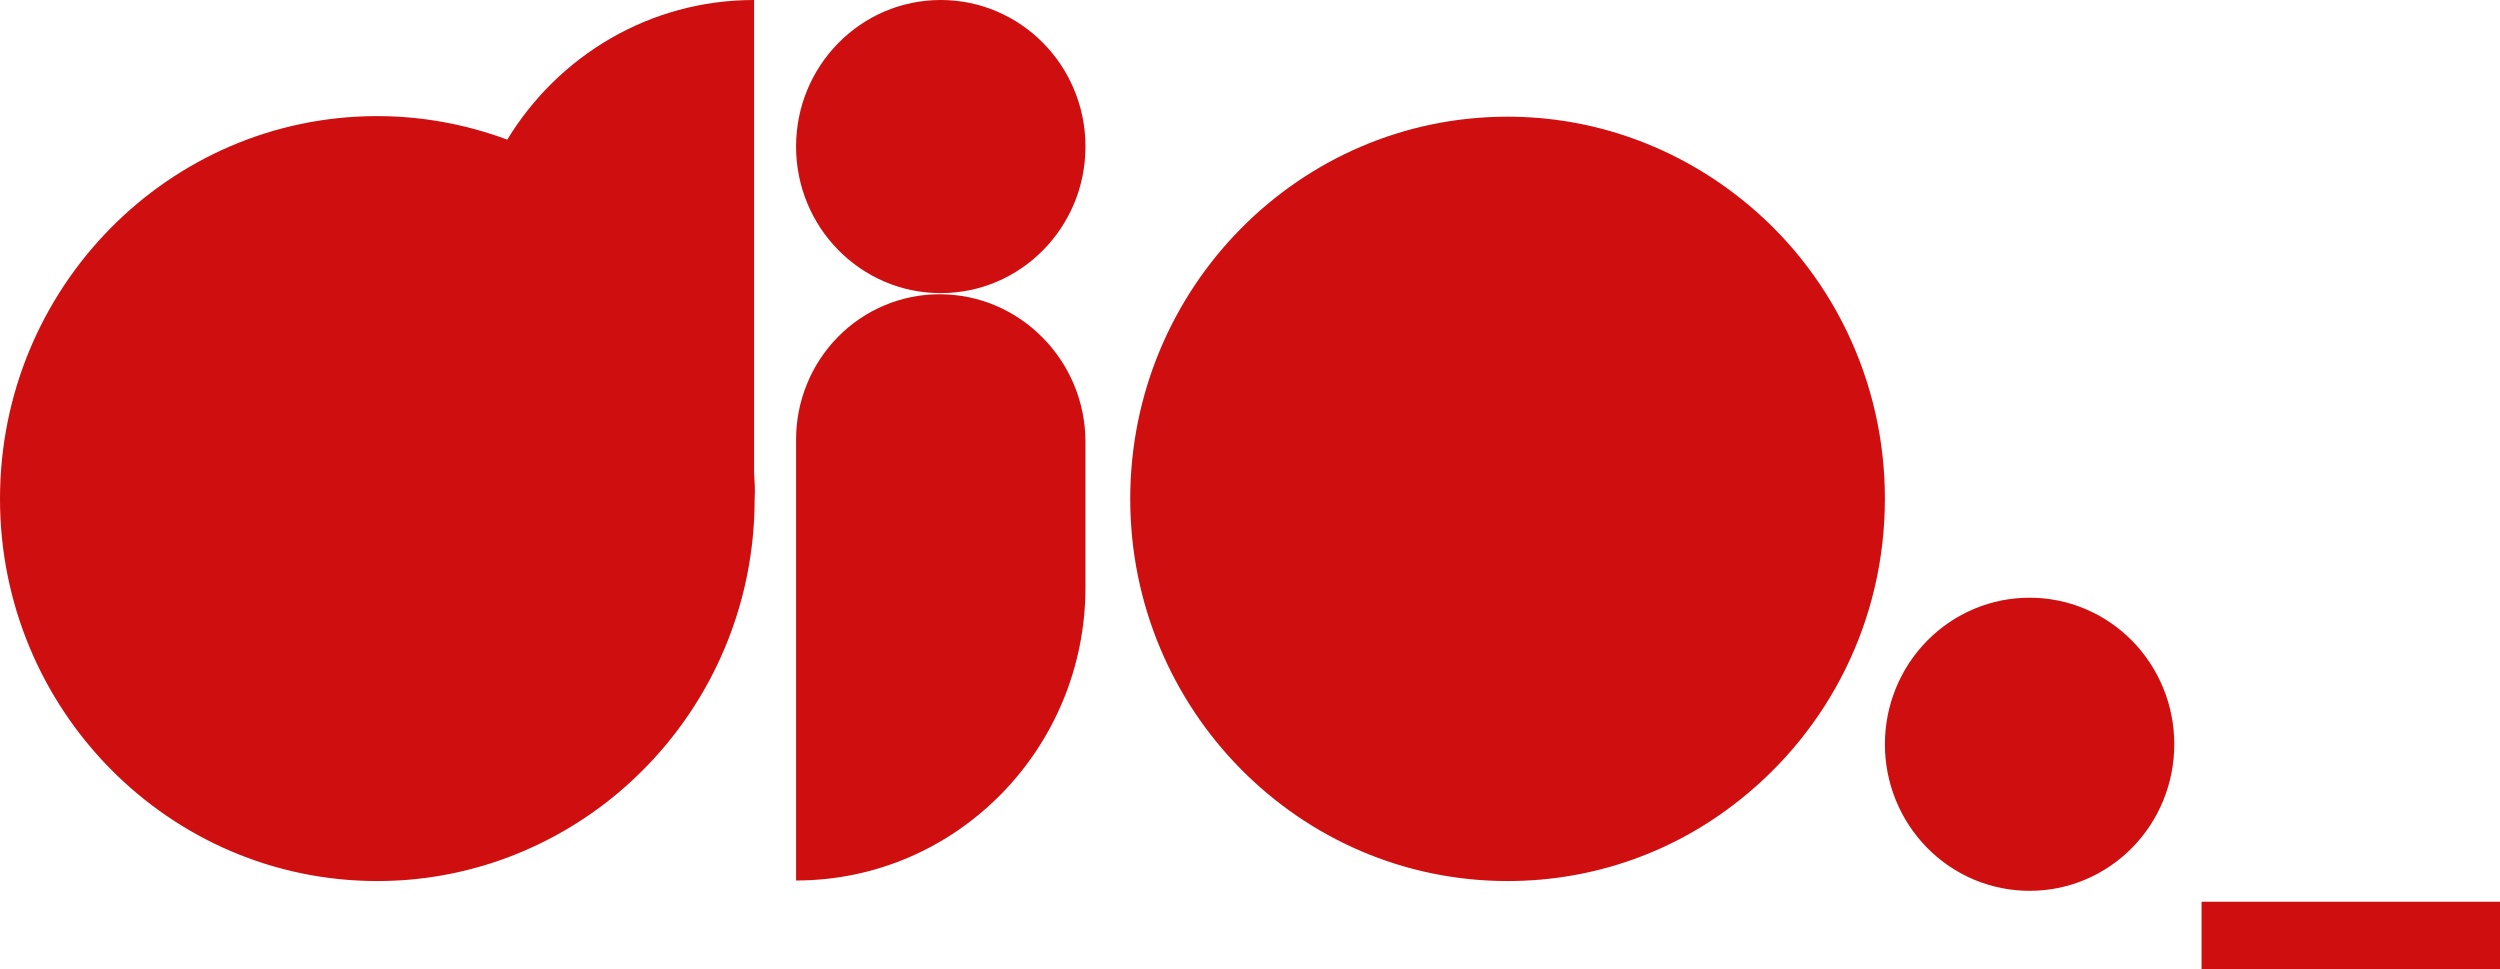
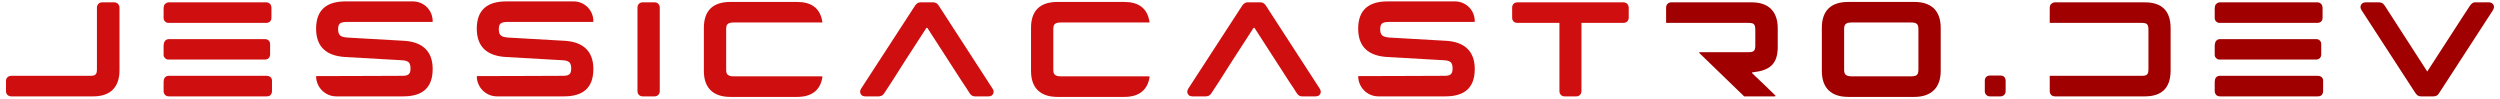
- <svg xmlns="http://www.w3.org/2000/svg" width="129" height="50" viewBox="0 0 129 50" fill="none">
-   <path d="M129 46.531V50H113.6V46.531H129ZM112.193 38.405C112.194 39.398 112.001 40.382 111.626 41.3C111.251 42.218 110.702 43.052 110.008 43.754C109.315 44.457 108.491 45.014 107.585 45.393C106.679 45.773 105.707 45.968 104.727 45.967C103.746 45.968 102.775 45.773 101.869 45.393C100.962 45.013 100.139 44.456 99.446 43.754C98.752 43.051 98.203 42.218 97.828 41.3C97.453 40.382 97.26 39.398 97.261 38.405C97.26 37.411 97.453 36.428 97.828 35.51C98.203 34.592 98.752 33.758 99.446 33.055C100.139 32.353 100.962 31.796 101.869 31.416C102.775 31.036 103.746 30.841 104.727 30.842C105.707 30.841 106.679 31.036 107.585 31.416C108.491 31.796 109.315 32.353 110.008 33.055C110.702 33.758 111.251 34.592 111.626 35.51C112.001 36.427 112.194 37.411 112.193 38.405ZM89.764 41.281C94.332 37.663 97.26 32.058 97.26 25.742C97.266 22.744 96.593 19.784 95.294 17.09C93.995 14.396 92.103 12.04 89.764 10.202C86.456 7.592 82.299 6.021 77.79 6.021C67.045 6.021 58.32 14.858 58.32 25.742C58.32 36.626 67.045 45.462 77.79 45.462C82.299 45.462 86.456 43.92 89.764 41.281V41.281ZM38.91 24.406V0C33.523 0 28.809 2.876 26.174 7.206C24.027 6.405 21.758 5.993 19.469 5.991C8.724 5.991 0 14.828 0 25.741C0 36.625 8.724 45.462 19.469 45.462C23.979 45.462 28.136 43.89 31.445 41.281C36.011 37.663 38.94 32.058 38.94 25.741C38.968 25.296 38.94 24.851 38.911 24.406H38.91ZM48.485 15.183C47.511 15.182 46.548 15.375 45.648 15.752C44.749 16.128 43.932 16.681 43.244 17.378C42.556 18.075 42.01 18.903 41.639 19.814C41.267 20.725 41.076 21.701 41.078 22.687V45.433C49.334 45.433 56.01 38.641 56.01 30.308V22.805C56.01 18.623 52.642 15.184 48.485 15.184V15.183ZM48.544 15.125C52.667 15.125 56.01 11.739 56.01 7.562C56.009 3.386 52.666 0 48.543 0C44.419 0 41.077 3.386 41.077 7.562C41.077 11.739 44.419 15.125 48.543 15.125H48.544Z" fill="#CF0F0F" />
+ <svg xmlns="http://www.w3.org/2000/svg" width="408" height="16" viewBox="0 0 408 16" fill="none">
+   <path d="M1.22 12.614C1.022 12.79 0.978 13.031 0.978 13.228V14.872C0.978 15.376 1.329 15.727 1.833 15.727H15.249C17.989 15.727 19.501 14.236 19.501 11.496V1.237C19.501 1.04 19.414 0.821 19.26 0.624C19.063 0.448 18.822 0.382 18.625 0.382H16.674C16.498 0.382 16.257 0.426 16.06 0.624C15.884 0.821 15.819 1.062 15.819 1.237V11.299C15.819 12.154 15.578 12.373 14.723 12.373H1.833C1.658 12.373 1.417 12.417 1.22 12.614L1.22 12.614Z" fill="#CF0F0F" />
+   <path d="M26.699 14.894C26.699 15.069 26.764 15.31 26.94 15.486C26.962 15.552 27.006 15.552 27.027 15.573C27.181 15.683 27.356 15.727 27.554 15.727H43.534C43.709 15.727 43.928 15.705 44.104 15.552L44.169 15.486C44.345 15.288 44.389 15.047 44.389 14.872V13.228C44.389 13.096 44.389 13.009 44.367 12.987C44.301 12.57 43.906 12.373 43.534 12.373H27.532C27.247 12.373 27.093 12.461 26.896 12.658C26.786 12.811 26.721 12.987 26.721 13.184C26.699 13.206 26.699 13.294 26.699 13.447L26.699 14.894ZM26.721 1.172C26.721 1.259 26.699 1.347 26.699 1.435V2.903C26.699 3.079 26.742 3.32 26.94 3.517C27.006 3.539 26.984 3.561 27.049 3.583C27.203 3.736 27.4 3.736 27.554 3.736H43.446C43.621 3.736 43.862 3.692 44.06 3.517C44.257 3.32 44.301 3.079 44.301 2.881V1.237C44.301 1.215 44.279 1.15 44.257 0.996C44.191 0.711 44.082 0.624 43.841 0.47C43.731 0.404 43.599 0.382 43.446 0.382H27.663C27.488 0.36 27.225 0.404 27.027 0.58L26.918 0.667C26.764 0.821 26.742 1.018 26.721 1.172L26.721 1.172ZM26.699 9.019C26.721 9.216 26.808 9.37 26.94 9.479C26.962 9.545 27.006 9.545 27.027 9.567C27.203 9.721 27.4 9.721 27.554 9.721H27.817H43.227C43.753 9.721 44.082 9.392 44.082 8.866V7.244C44.082 7.112 44.082 7.024 44.06 7.002C44.038 6.849 43.906 6.608 43.753 6.542C43.599 6.389 43.402 6.389 43.249 6.389H27.707C27.51 6.367 27.247 6.389 27.049 6.564L26.94 6.652C26.808 6.805 26.742 6.981 26.742 7.134L26.699 7.397L26.699 9.019Z" fill="#CF0F0F" />
+   <path d="M56.386 0.229C53.383 0.229 51.586 1.544 51.586 4.679C51.586 7.748 53.383 9.129 56.343 9.304L65.571 9.83C66.251 9.852 66.558 10.027 66.733 10.203C66.908 10.4 66.996 10.729 66.996 11.189C66.996 12.154 66.58 12.373 65.637 12.373C63.708 12.395 61.932 12.395 60.179 12.395C57.263 12.395 53.953 12.417 52.485 12.417H51.674C51.608 12.439 51.586 12.461 51.586 12.526C51.652 14.302 53.098 15.727 54.874 15.727H65.812C68.859 15.727 70.613 14.412 70.613 11.255C70.613 8.208 68.772 6.805 65.856 6.652L56.628 6.126C55.948 6.06 55.641 5.928 55.466 5.731C55.269 5.534 55.181 5.227 55.181 4.767C55.181 4.262 55.291 4.021 55.444 3.868C55.597 3.714 55.926 3.583 56.54 3.583H70.525C70.591 3.583 70.613 3.561 70.613 3.495V3.473C70.613 1.654 69.188 0.229 67.369 0.229L56.386 0.229Z" fill="#CF0F0F" />
+   <path d="M82.611 0.229C79.608 0.229 77.81 1.544 77.81 4.679C77.81 7.748 79.608 9.129 82.567 9.304L91.796 9.83C92.475 9.852 92.782 10.027 92.957 10.203C93.133 10.4 93.221 10.729 93.221 11.189C93.221 12.154 92.804 12.373 91.861 12.373C89.932 12.395 88.157 12.395 86.403 12.395C83.488 12.395 80.178 12.417 78.709 12.417H77.898C77.832 12.439 77.81 12.461 77.81 12.526C77.876 14.302 79.323 15.727 81.098 15.727H92.037C95.084 15.727 96.837 14.412 96.837 11.255C96.837 8.208 94.996 6.805 92.081 6.652L82.852 6.126C82.172 6.06 81.866 5.928 81.69 5.731C81.493 5.534 81.405 5.227 81.405 4.767C81.405 4.262 81.515 4.021 81.668 3.868C81.822 3.714 82.151 3.583 82.764 3.583H96.75C96.816 3.583 96.837 3.561 96.837 3.495V3.473C96.837 1.654 95.413 0.229 93.593 0.229L82.611 0.229Z" fill="#CF0F0F" />
+   <path d="M104.89 0.382C104.385 0.382 104.035 0.733 104.035 1.237V14.872C104.035 15.376 104.385 15.727 104.89 15.727H106.819C107.016 15.727 107.257 15.683 107.432 15.486C107.63 15.288 107.674 15.047 107.674 14.872V1.237C107.674 1.062 107.63 0.821 107.432 0.624C107.257 0.426 107.016 0.382 106.819 0.382H104.89Z" fill="#CF0F0F" />
+   <path d="M119.189 0.317C116.361 0.317 114.871 1.72 114.871 4.547V11.584C114.871 14.412 116.449 15.815 119.189 15.815H130.084C132.363 15.815 133.876 14.828 134.227 12.548C134.227 12.483 134.183 12.461 134.117 12.461H119.737C119.189 12.461 118.904 12.329 118.751 12.176C118.597 12.066 118.51 11.781 118.51 11.365V4.745C118.51 4.328 118.597 4.043 118.751 3.934C118.904 3.78 119.189 3.671 119.737 3.671H134.117C134.227 3.671 134.249 3.627 134.205 3.561C133.854 1.281 132.363 0.317 130.084 0.317H119.189Z" fill="#CF0F0F" />
+   <path d="M140.372 14.938C140.372 15.223 140.481 15.442 140.723 15.617C140.898 15.683 141.051 15.727 141.183 15.727H143.441C143.528 15.727 143.682 15.683 143.901 15.617C144.142 15.464 144.274 15.288 144.361 15.135L145.567 13.294L147.671 9.984L151.179 4.569C151.244 4.503 151.288 4.503 151.354 4.569L156.988 13.294L157.733 14.412L158.193 15.135C158.259 15.245 158.391 15.464 158.654 15.617C158.763 15.683 158.917 15.727 159.092 15.727H161.35C161.481 15.727 161.635 15.683 161.81 15.617C162.051 15.442 162.161 15.223 162.161 14.938C162.139 14.784 162.095 14.631 162.007 14.499L153.239 0.974C153.042 0.624 152.735 0.382 152.319 0.382H150.214C150.039 0.382 149.885 0.426 149.754 0.514C149.513 0.667 149.381 0.843 149.315 0.952L140.525 14.477C140.459 14.631 140.372 14.762 140.372 14.938V14.938Z" fill="#CF0F0F" />
+   <path d="M172.581 0.317C169.753 0.317 168.262 1.72 168.262 4.547V11.584C168.262 14.412 169.84 15.815 172.581 15.815H183.475C185.755 15.815 187.267 14.828 187.618 12.548C187.618 12.483 187.574 12.461 187.509 12.461H173.129C172.581 12.461 172.296 12.329 172.142 12.176C171.989 12.066 171.901 11.781 171.901 11.365V4.745C171.901 4.328 171.989 4.043 172.142 3.934C172.296 3.78 172.581 3.671 173.129 3.671H187.509C187.618 3.671 187.64 3.627 187.596 3.561C187.245 1.281 185.755 0.317 183.475 0.317H172.581Z" fill="#CF0F0F" />
+   <path d="M193.763 14.938C193.763 15.223 193.873 15.442 194.114 15.617C194.289 15.683 194.443 15.727 194.574 15.727H196.832C196.92 15.727 197.073 15.683 197.292 15.617C197.534 15.464 197.665 15.288 197.753 15.135L198.958 13.294L201.063 9.984L204.57 4.569C204.636 4.503 204.68 4.503 204.745 4.569L210.379 13.294L211.124 14.412L211.585 15.135C211.65 15.245 211.782 15.464 212.045 15.617C212.155 15.683 212.308 15.727 212.483 15.727H214.741C214.873 15.727 215.026 15.683 215.202 15.617C215.443 15.442 215.552 15.223 215.552 14.938C215.53 14.784 215.487 14.631 215.399 14.499L206.631 0.974C206.433 0.624 206.126 0.382 205.71 0.382H203.606C203.43 0.382 203.277 0.426 203.145 0.514C202.904 0.667 202.773 0.843 202.707 0.952L193.917 14.477C193.851 14.631 193.763 14.762 193.763 14.938V14.938Z" fill="#CF0F0F" />
+   <path d="M226.454 0.229C223.451 0.229 221.654 1.544 221.654 4.679C221.654 7.748 223.451 9.129 226.41 9.304L235.639 9.83C236.318 9.852 236.625 10.027 236.801 10.203C236.976 10.4 237.064 10.729 237.064 11.189C237.064 12.154 236.647 12.373 235.705 12.373C233.776 12.395 232 12.395 230.246 12.395C227.331 12.395 224.021 12.417 222.552 12.417H221.741C221.675 12.439 221.654 12.461 221.654 12.526C221.719 14.302 223.166 15.727 224.942 15.727H235.88C238.927 15.727 240.681 14.412 240.681 11.255C240.681 8.208 238.839 6.805 235.924 6.652L226.695 6.126C226.016 6.06 225.709 5.928 225.534 5.731C225.336 5.534 225.249 5.227 225.249 4.767C225.249 4.262 225.358 4.021 225.512 3.868C225.665 3.714 225.994 3.583 226.608 3.583H240.593C240.659 3.583 240.681 3.561 240.681 3.495V3.473C240.681 1.654 239.256 0.229 237.436 0.229L226.454 0.229Z" fill="#CF0F0F" />
+   <path d="M247.637 0.382C247.133 0.382 246.782 0.733 246.782 1.237V2.881C246.782 3.079 246.826 3.32 247.023 3.517C247.22 3.692 247.461 3.736 247.637 3.736H254.498V14.872C254.498 15.047 254.542 15.289 254.739 15.486C254.915 15.683 255.156 15.727 255.353 15.727H257.238C257.435 15.727 257.676 15.683 257.852 15.486C258.049 15.289 258.093 15.047 258.093 14.872V3.736H264.932C265.436 3.736 265.809 3.407 265.809 2.881V1.237C265.809 1.04 265.721 0.821 265.568 0.624C265.371 0.448 265.13 0.382 264.932 0.382H247.637Z" fill="#CF0F0F" />
+   <path d="M272.765 0.382C272.261 0.382 271.91 0.733 271.91 1.237V3.649C271.91 3.714 271.932 3.736 271.998 3.736H285.348C285.896 3.736 286.137 3.824 286.246 3.977C286.356 4.087 286.466 4.306 286.466 4.832V7.419C286.466 8.296 286.224 8.515 285.348 8.515H277.412C277.325 8.515 277.281 8.603 277.347 8.668C278.64 9.896 282.103 13.25 284.624 15.705C284.624 15.727 284.646 15.727 284.69 15.727H289.666C289.732 15.727 289.798 15.639 289.732 15.573C288.965 14.806 286.882 12.833 285.961 11.957C285.896 11.891 285.94 11.803 286.027 11.803C288.767 11.518 290.126 10.51 290.126 7.66V4.613C290.126 1.873 288.636 0.382 285.896 0.382L272.765 0.382Z" fill="#A00000" />
+   <path d="M297.324 11.584C297.324 14.412 298.902 15.815 301.642 15.815H312.427C315.167 15.815 316.723 14.324 316.723 11.584V4.547C316.723 1.72 315.167 0.317 312.427 0.317H301.642C298.814 0.317 297.324 1.72 297.324 4.547V11.584ZM300.962 4.745C300.962 4.328 301.05 4.043 301.204 3.934C301.357 3.78 301.642 3.671 302.19 3.671H311.879C312.734 3.671 313.085 3.868 313.085 4.745V11.365C313.085 11.869 312.975 12.044 312.865 12.198C312.712 12.351 312.427 12.461 311.879 12.461H302.19C301.642 12.461 301.357 12.329 301.204 12.176C301.05 12.066 300.962 11.781 300.962 11.365V4.745Z" fill="#A00000" />
+   <path d="M324.754 12.329C324.249 12.329 323.921 12.658 323.921 13.162V14.894C323.921 15.069 323.965 15.31 324.162 15.486C324.337 15.683 324.578 15.727 324.754 15.727H326.485C326.661 15.727 326.902 15.683 327.077 15.486C327.275 15.31 327.318 15.069 327.318 14.894V13.162C327.318 12.658 326.99 12.329 326.485 12.329H324.754Z" fill="#A00000" />
+   <path d="M334.516 3.649C334.516 3.714 334.538 3.736 334.603 3.736H349.531C350.057 3.736 350.299 3.824 350.408 3.977C350.518 4.087 350.627 4.306 350.627 4.832V11.299C350.627 12.154 350.386 12.373 349.531 12.373H334.603C334.538 12.373 334.516 12.395 334.516 12.461V14.872C334.516 15.376 334.866 15.727 335.371 15.727H350.035C352.841 15.727 354.244 14.324 354.244 11.496V4.613C354.244 1.785 352.841 0.382 350.035 0.382H335.371C335.195 0.382 335.042 0.426 334.888 0.536L334.713 0.689C334.647 0.755 334.603 0.843 334.581 0.909C334.56 0.93 334.56 0.952 334.56 0.996C334.538 1.15 334.516 1.215 334.516 1.237L334.516 3.649Z" fill="#A00000" />
+   <path d="M361.442 14.894C361.442 15.069 361.507 15.31 361.683 15.486C361.705 15.552 361.748 15.552 361.77 15.573C361.924 15.683 362.099 15.727 362.296 15.727H378.277C378.452 15.727 378.671 15.705 378.847 15.552L378.912 15.486C379.088 15.288 379.132 15.047 379.132 14.872V13.228C379.132 13.096 379.132 13.009 379.11 12.987C379.044 12.57 378.649 12.373 378.277 12.373H362.275C361.99 12.373 361.836 12.461 361.639 12.658C361.529 12.811 361.463 12.987 361.463 13.184C361.442 13.206 361.442 13.294 361.442 13.447V14.894ZM361.463 1.172C361.463 1.259 361.442 1.347 361.442 1.435V2.903C361.442 3.079 361.485 3.32 361.683 3.517C361.748 3.539 361.727 3.561 361.792 3.583C361.946 3.736 362.143 3.736 362.296 3.736H378.189C378.364 3.736 378.605 3.692 378.803 3.517C379 3.32 379.044 3.079 379.044 2.881V1.237C379.044 1.215 379.022 1.15 379 0.996C378.934 0.711 378.825 0.624 378.583 0.47C378.474 0.404 378.342 0.382 378.189 0.382H362.406C362.231 0.36 361.968 0.404 361.77 0.58L361.661 0.667C361.507 0.821 361.485 1.018 361.463 1.172L361.463 1.172ZM361.442 9.019C361.463 9.216 361.551 9.37 361.683 9.479C361.705 9.545 361.748 9.545 361.77 9.567C361.946 9.721 362.143 9.721 362.296 9.721H362.559H377.97C378.496 9.721 378.825 9.392 378.825 8.866V7.244C378.825 7.112 378.825 7.024 378.803 7.002C378.781 6.849 378.649 6.608 378.496 6.542C378.342 6.389 378.145 6.389 377.992 6.389H362.45C362.253 6.367 361.99 6.389 361.792 6.564L361.683 6.652C361.551 6.805 361.485 6.981 361.485 7.134L361.442 7.397V9.019Z" fill="#A00000" />
+   <path d="M385.32 0.799C385.255 0.909 385.233 1.018 385.233 1.172C385.233 1.347 385.32 1.478 385.386 1.632L394.176 15.157C394.417 15.508 394.659 15.727 395.075 15.727H397.18C397.596 15.727 397.925 15.486 398.1 15.135L402.484 8.383L406.868 1.632C406.934 1.478 407 1.347 407.022 1.172C407.022 1.018 407 0.909 406.934 0.799C406.868 0.667 406.781 0.58 406.671 0.514C406.518 0.426 406.364 0.382 406.211 0.382H403.953C403.515 0.382 403.295 0.645 403.054 0.996C403.054 0.974 401.322 3.649 399.591 6.323L396.127 11.672L389.222 0.974C389.135 0.865 389.003 0.645 388.762 0.492C388.543 0.426 388.389 0.382 388.302 0.382H386.044C385.89 0.382 385.737 0.426 385.583 0.514C385.474 0.58 385.386 0.667 385.32 0.799V0.799Z" fill="#A00000" />
</svg>
